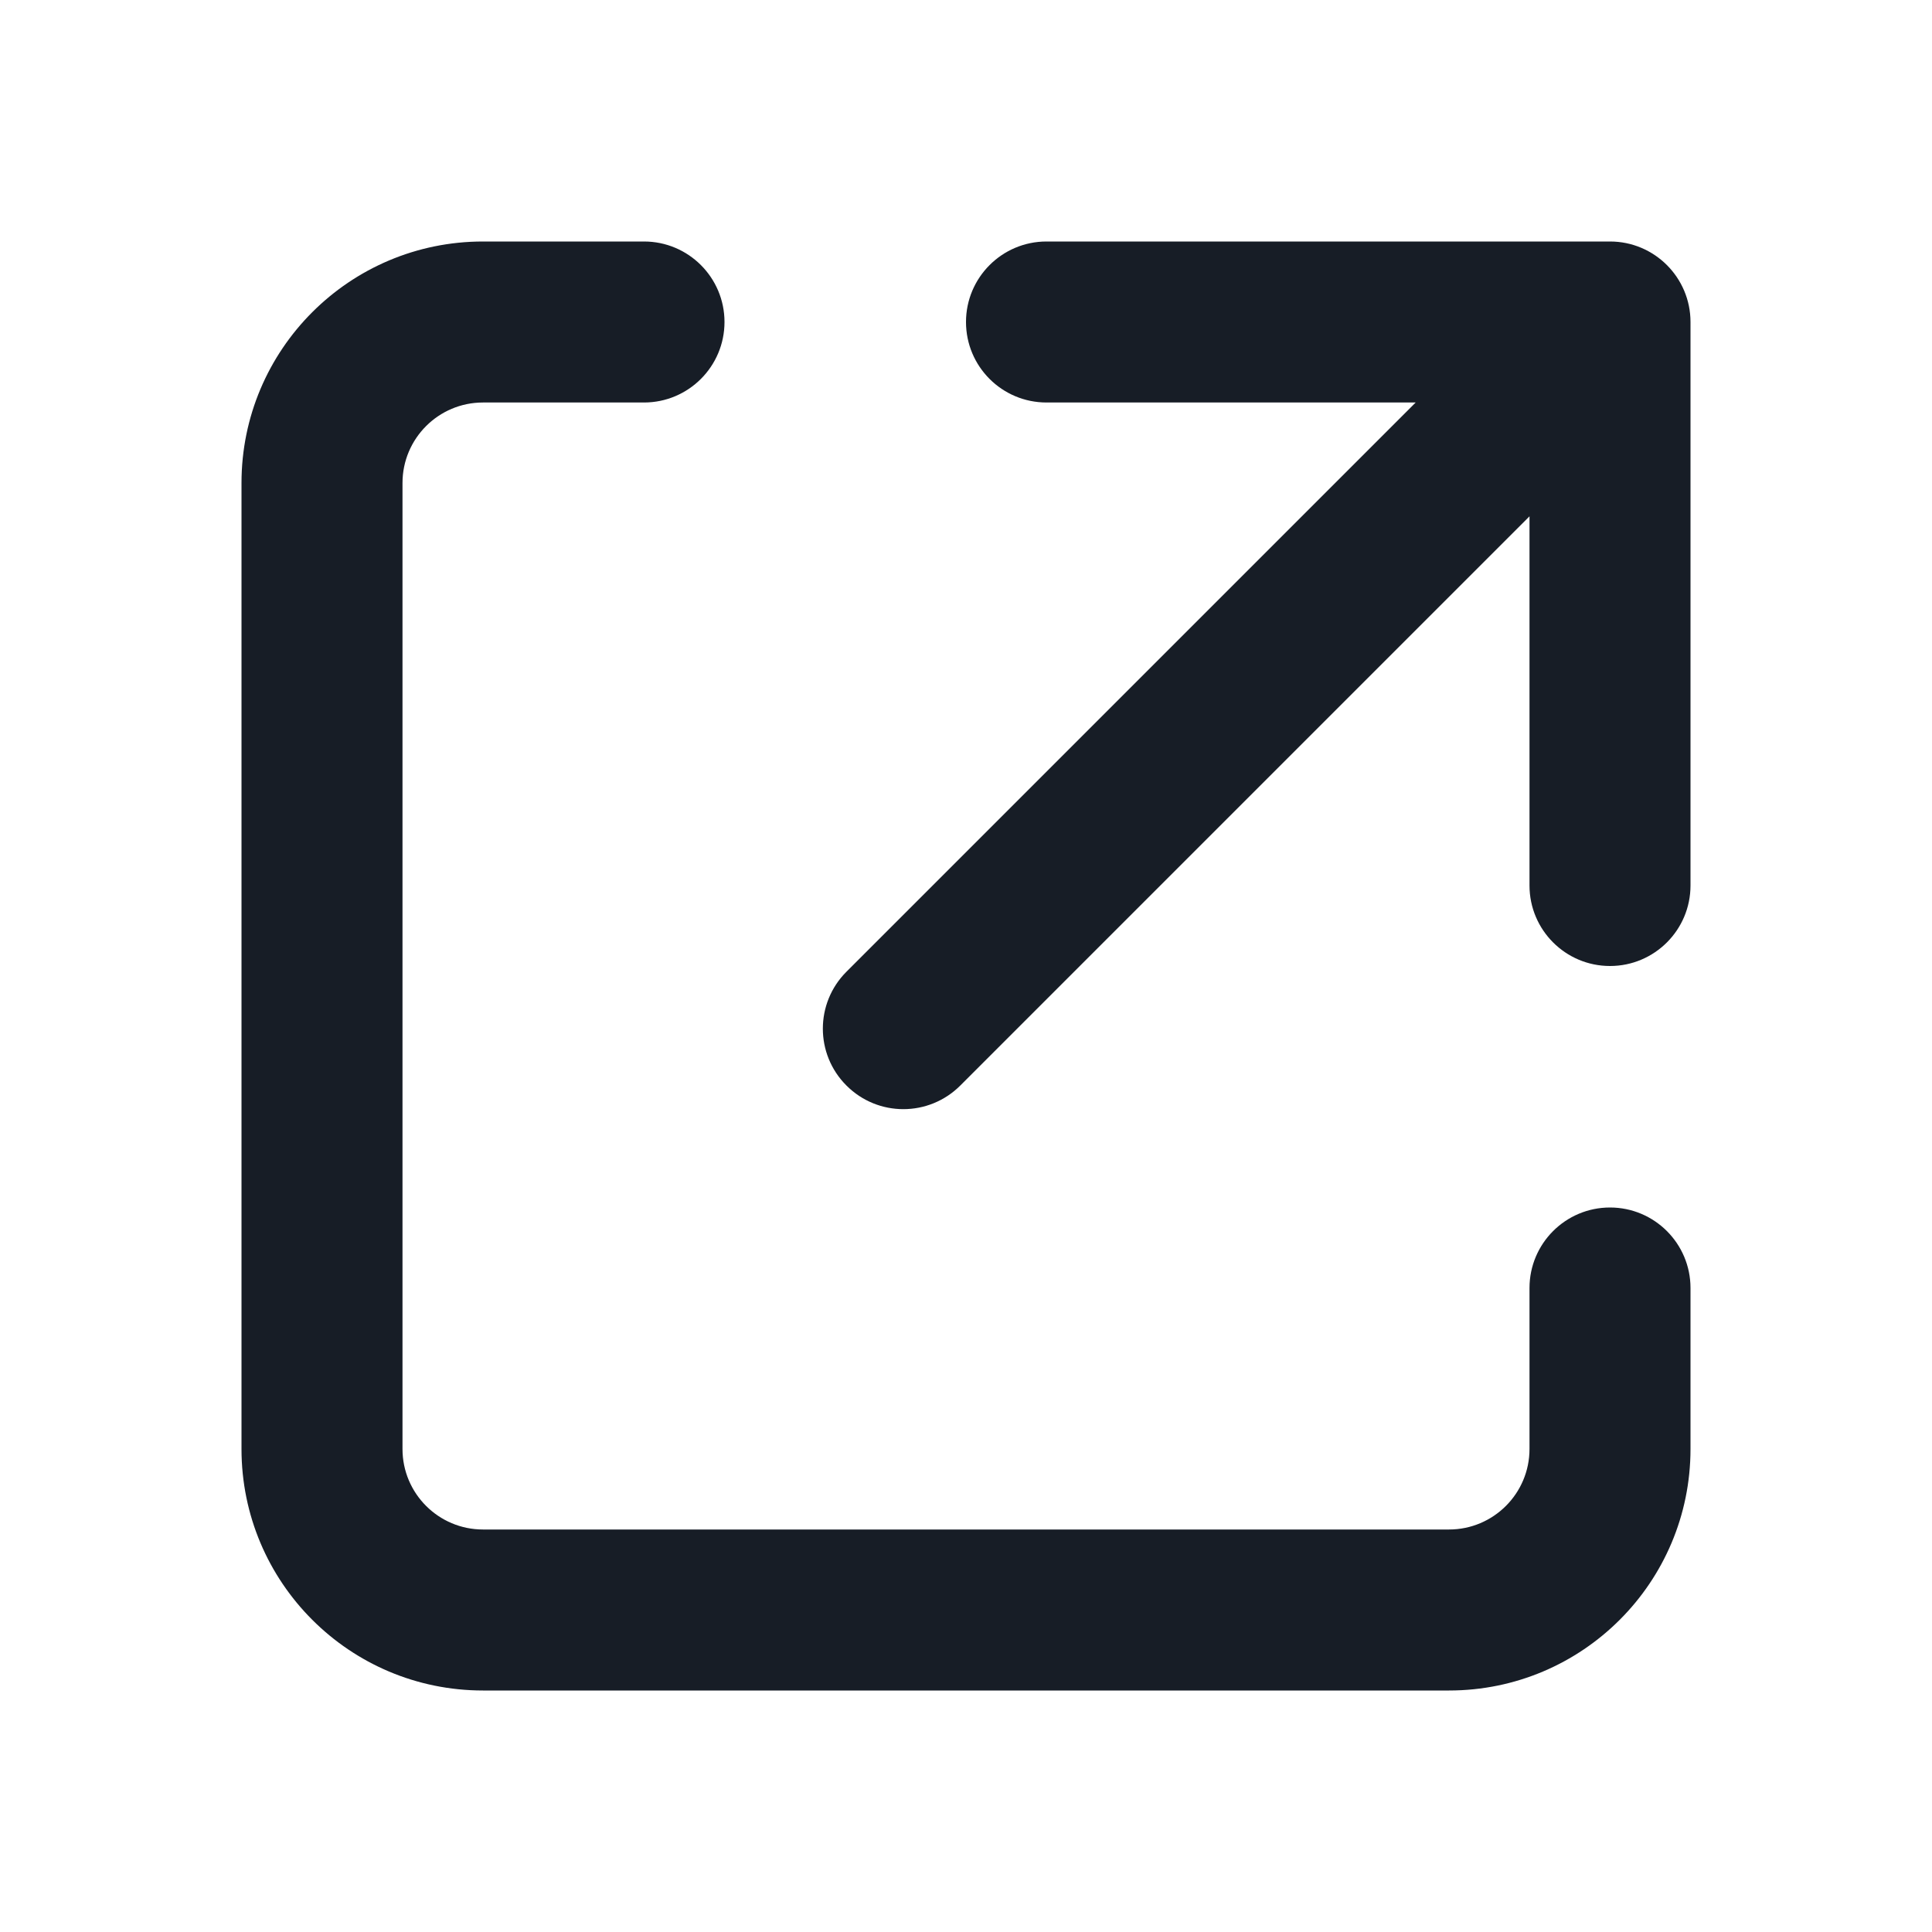
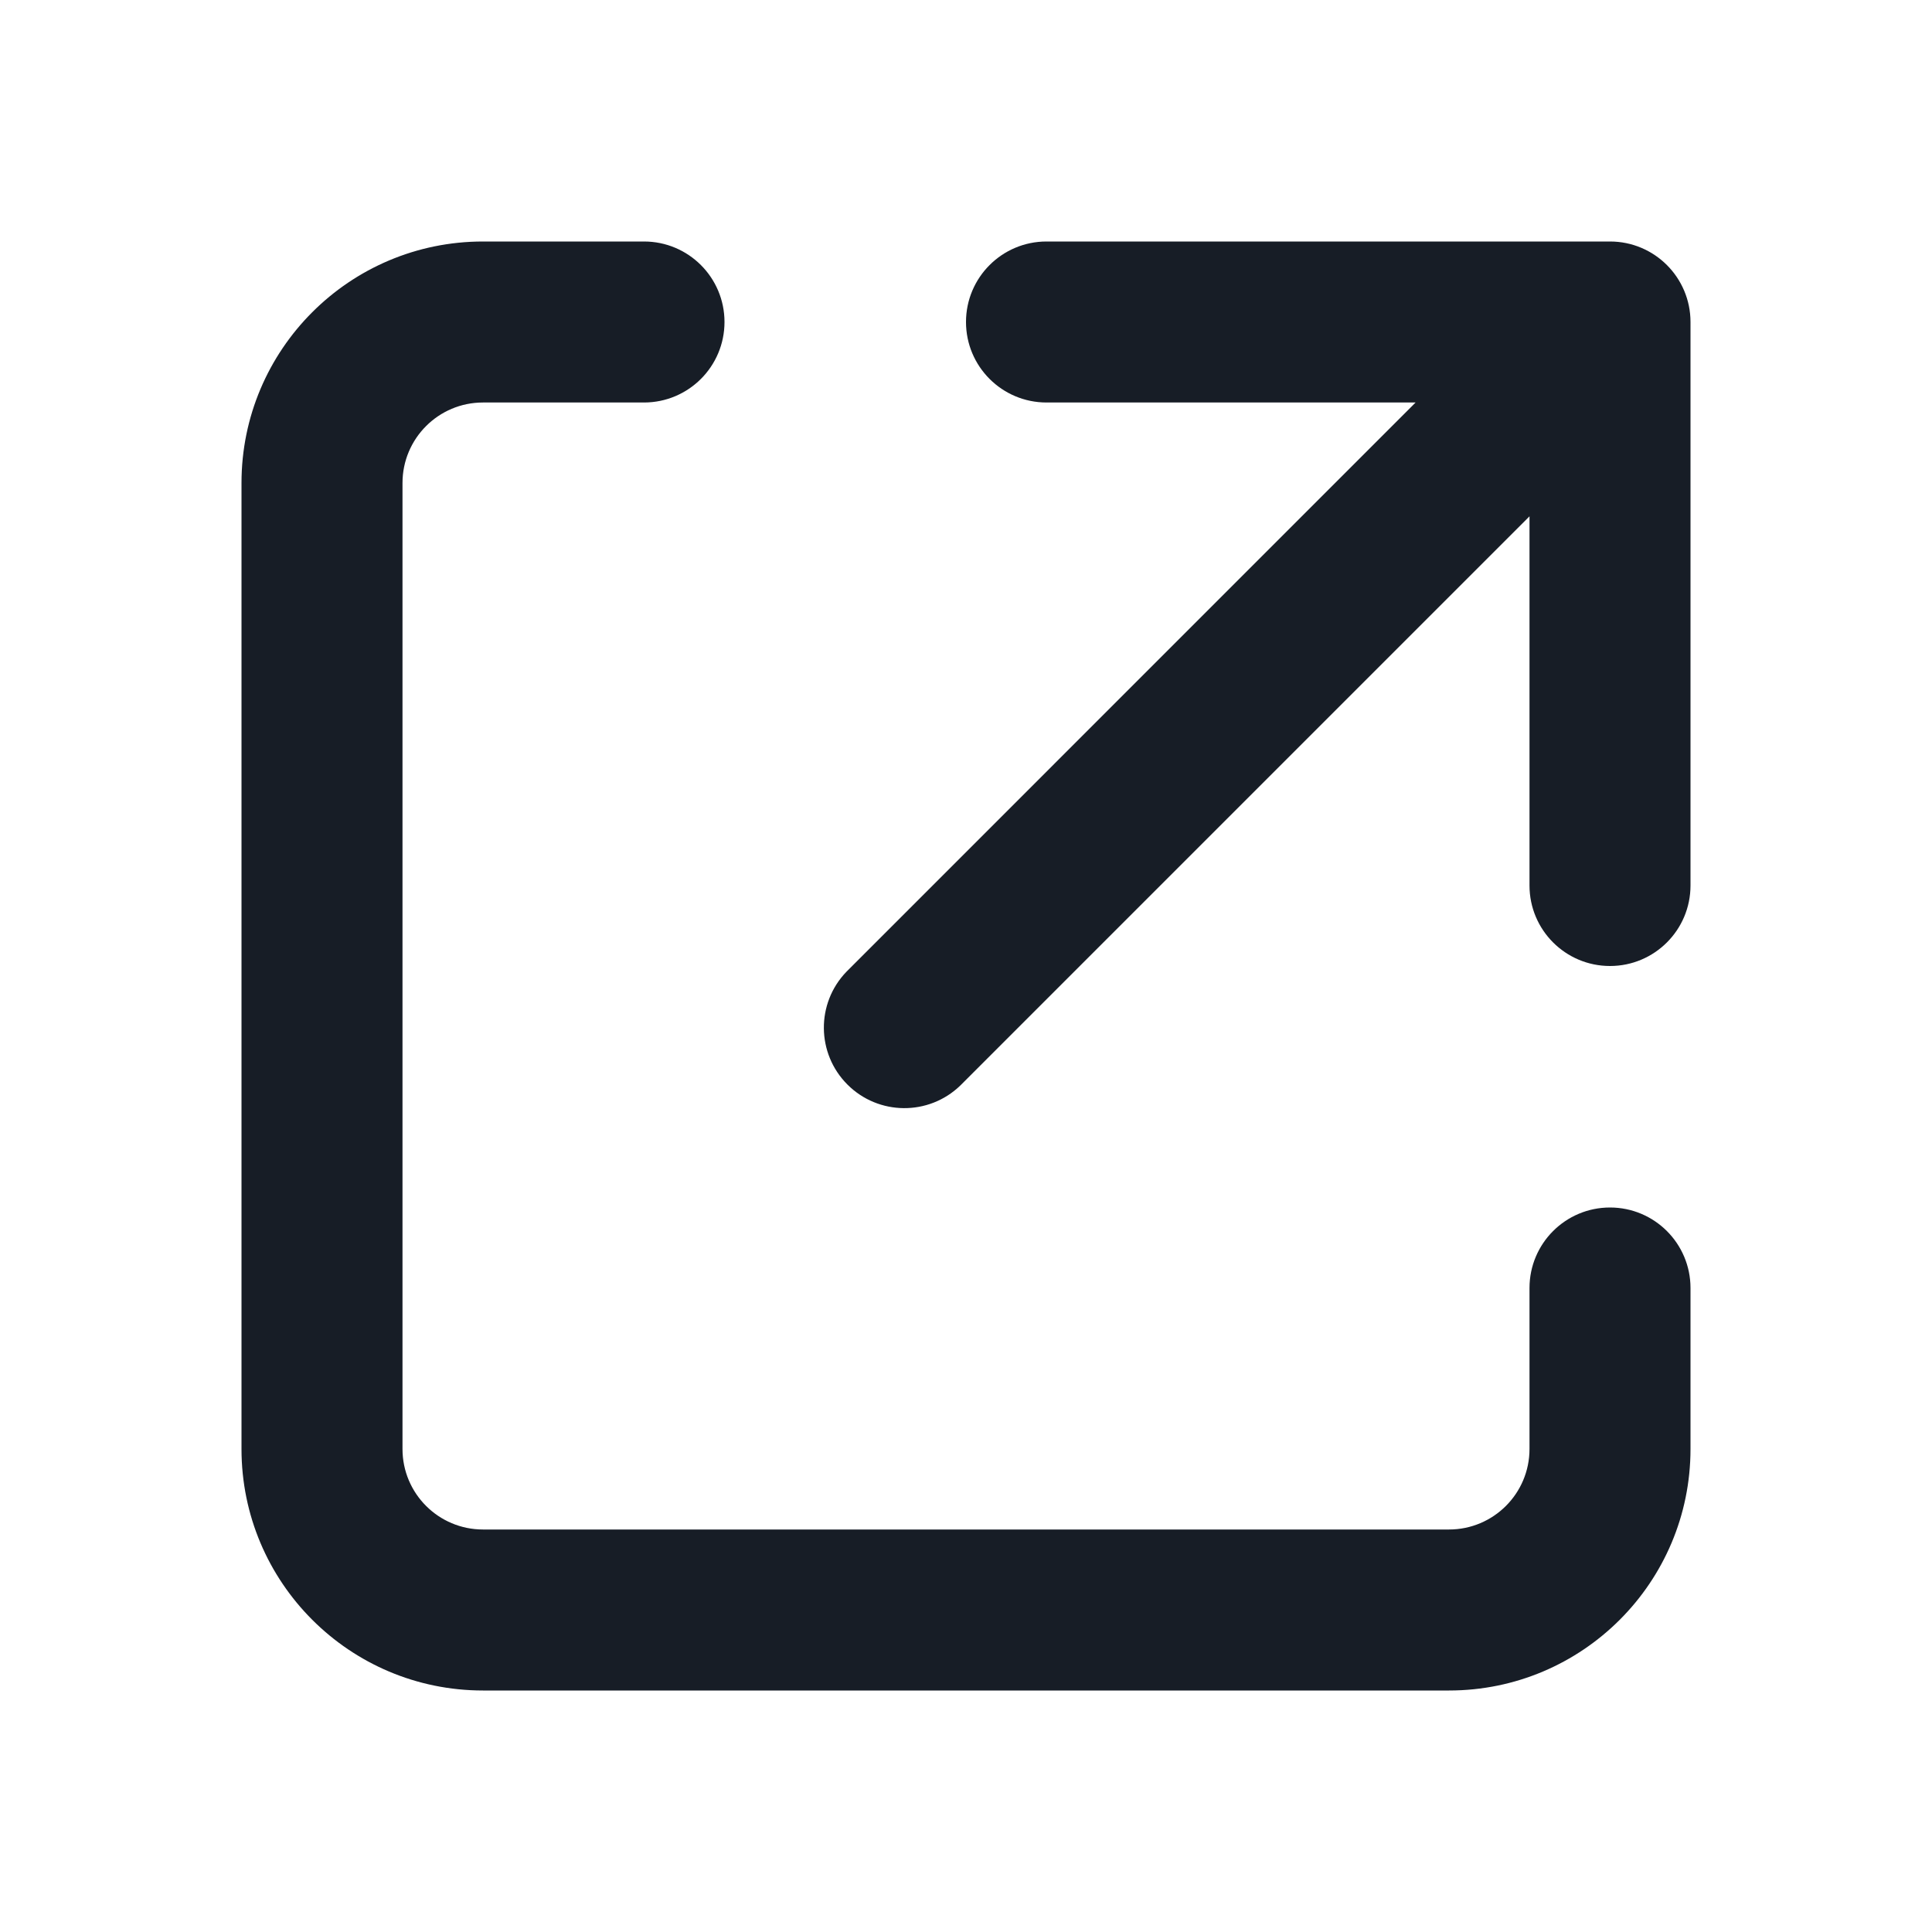
- <svg xmlns="http://www.w3.org/2000/svg" viewBox="0 0 24 24" width="24" height="24" fill="none">
-   <path d="M5 6C5 5.448 5.448 5 6 5H8C8.552 5 9 4.552 9 4C9 3.448 8.552 3 8 3H6C4.343 3 3 4.343 3 6V18C3 19.657 4.343 21 6 21H18C19.657 21 21 19.657 21 18V16C21 15.448 20.552 15 20 15C19.448 15 19 15.448 19 16V18C19 18.552 18.552 19 18 19H6C5.448 19 5 18.552 5 18V6Z" fill="#171D26" />
-   <path d="M10.515 12.071L17.586 5L13 5C12.448 5 12 4.553 12 4C12 3.448 12.448 3 13 3L20 3C20.552 3 21 3.448 21 4L21 11C21 11.552 20.552 12 20 12C19.448 12 19 11.552 19 11L19 6.414L11.929 13.485C11.538 13.876 10.905 13.876 10.515 13.485C10.124 13.095 10.124 12.462 10.515 12.071Z" fill="#171D26" />
+ <svg xmlns="http://www.w3.org/2000/svg" width="24" height="24" fill="none" viewBox="0 0 24 24">
+   <path fill="#171D26" d="M5 6a1 1 0 0 1 1-1h2a1 1 0 0 0 0-2H6a3 3 0 0 0-3 3v12a3 3 0 0 0 3 3h12a3 3 0 0 0 3-3v-2a1 1 0 1 0-2 0v2a1 1 0 0 1-1 1H6a1 1 0 0 1-1-1V6Z" />
+   <path fill="#171D26" d="M10.515 12.071 17.585 5H13a1 1 0 1 1 0-2h7a1 1 0 0 1 1 1v7a1 1 0 0 1-2 0V6.414l-7.071 7.071a1 1 0 0 1-1.414-1.414Z" />
</svg>
